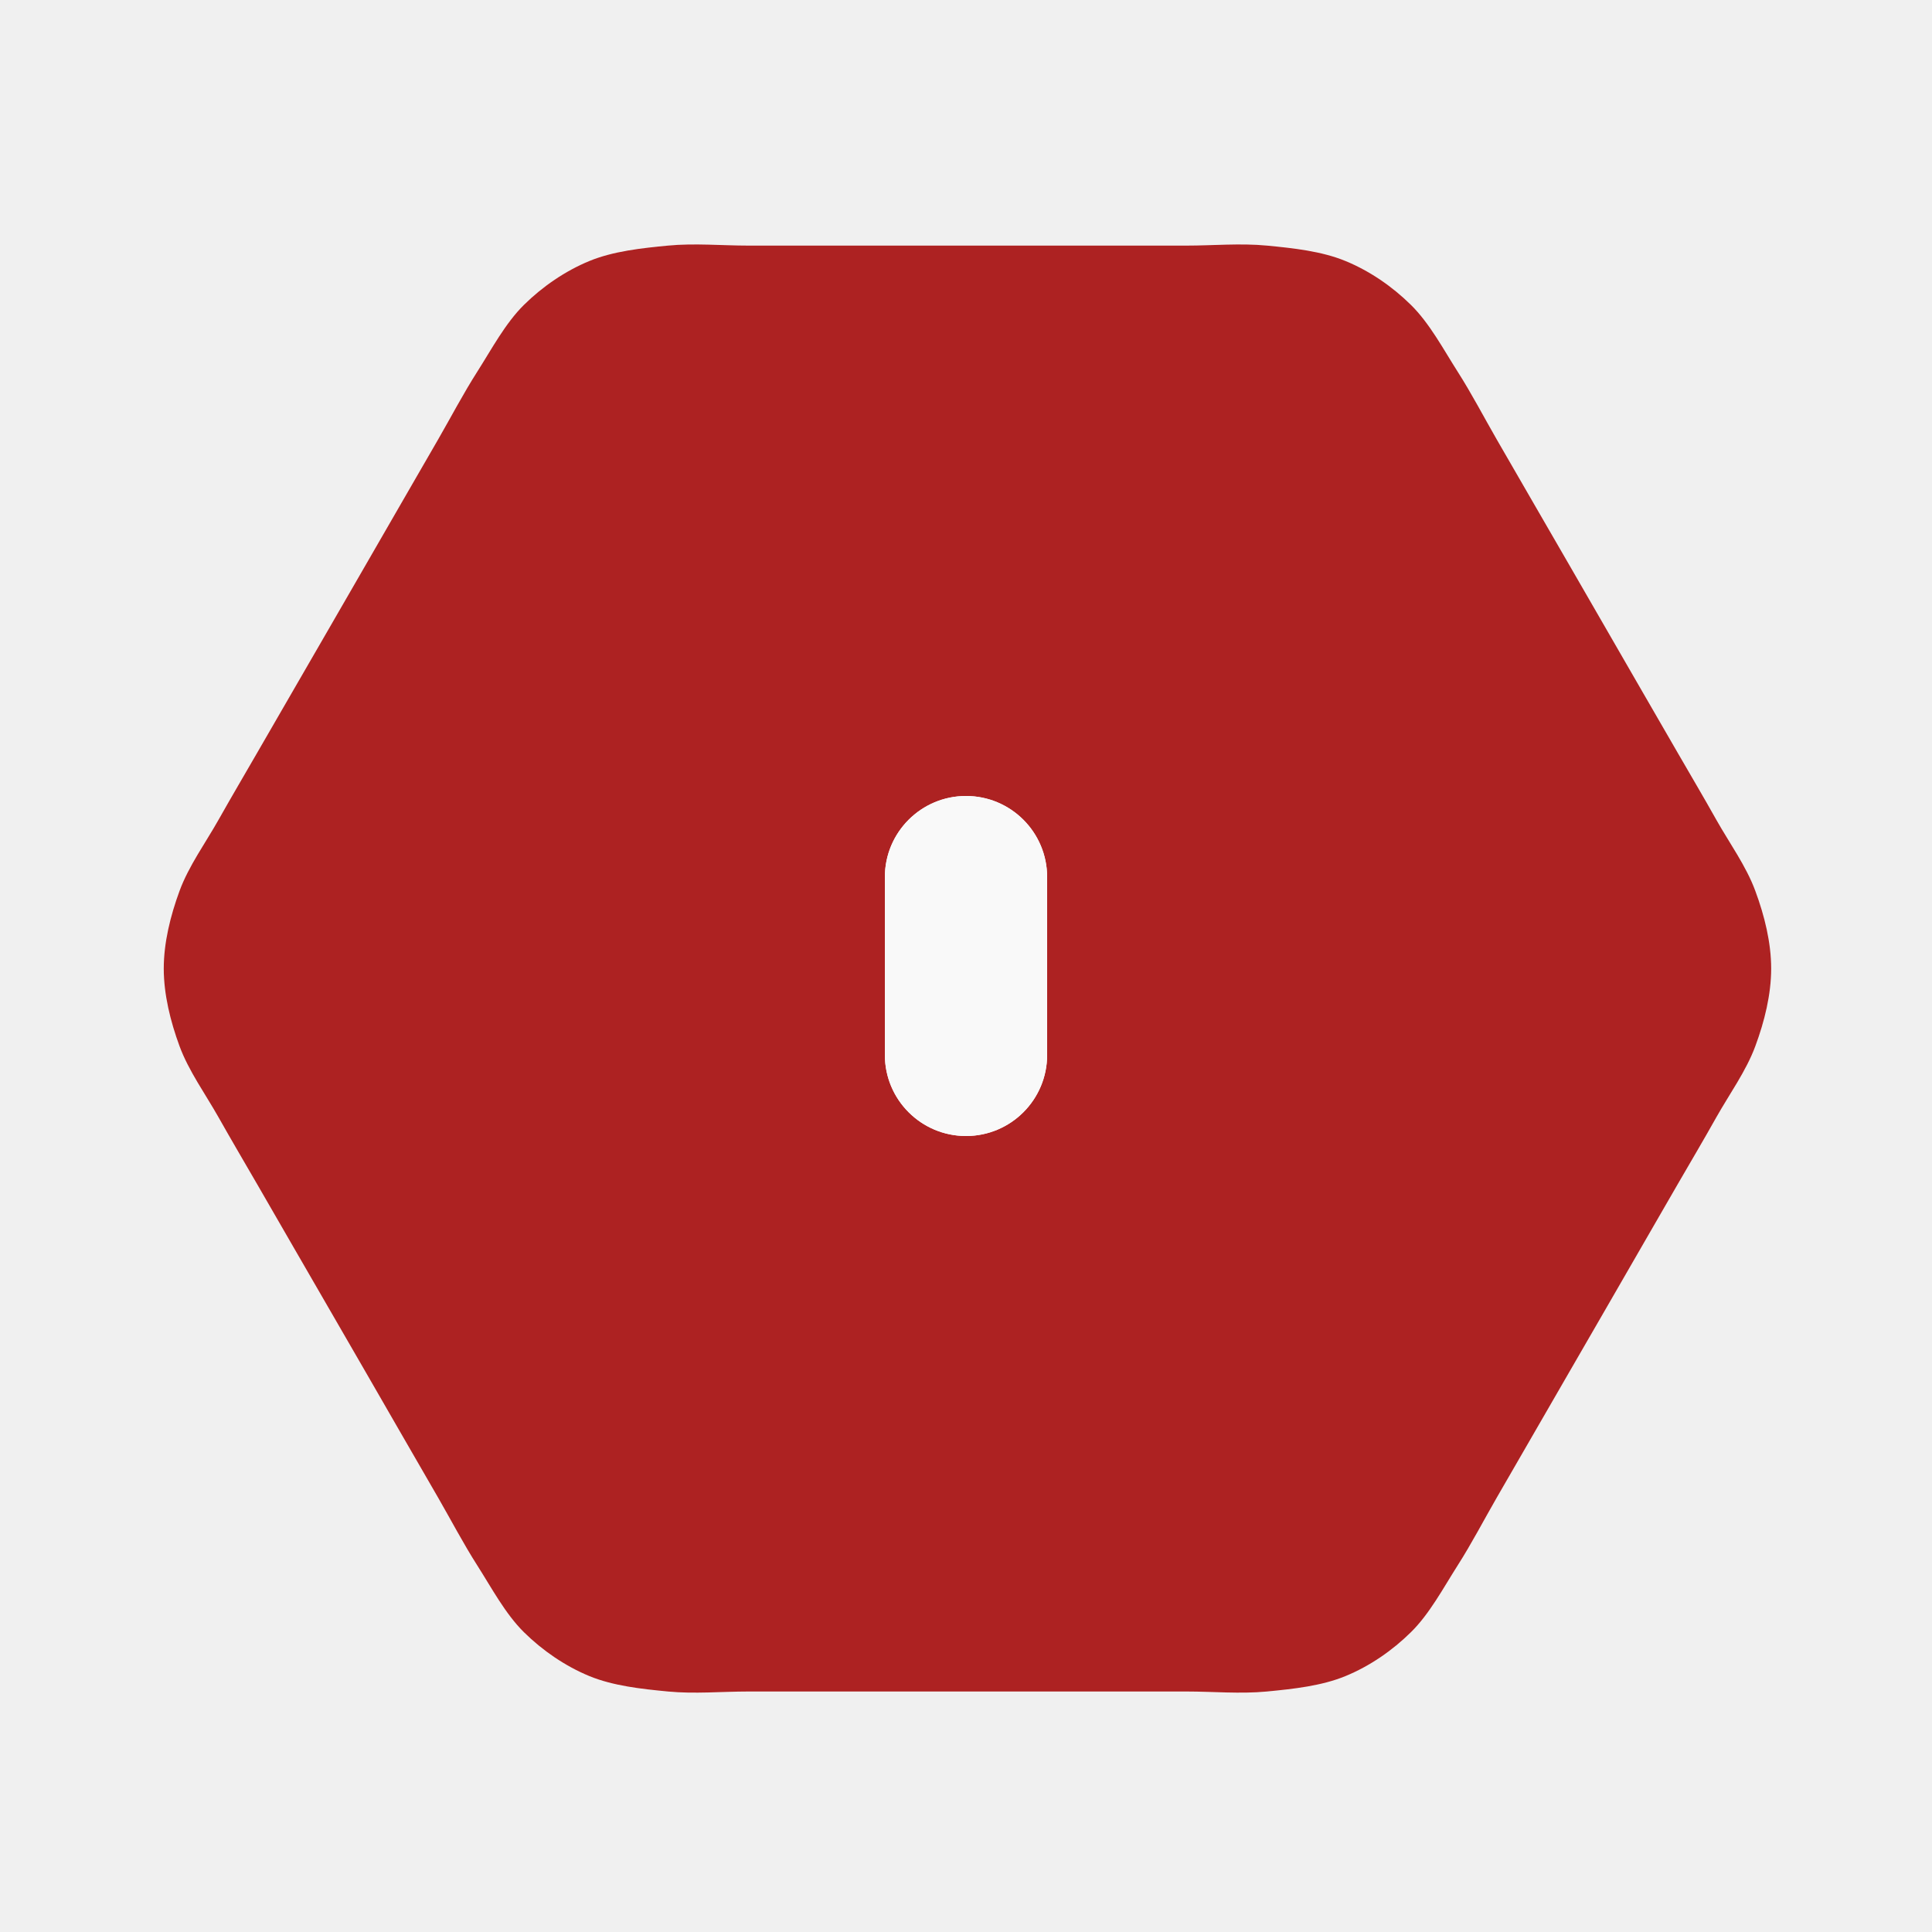
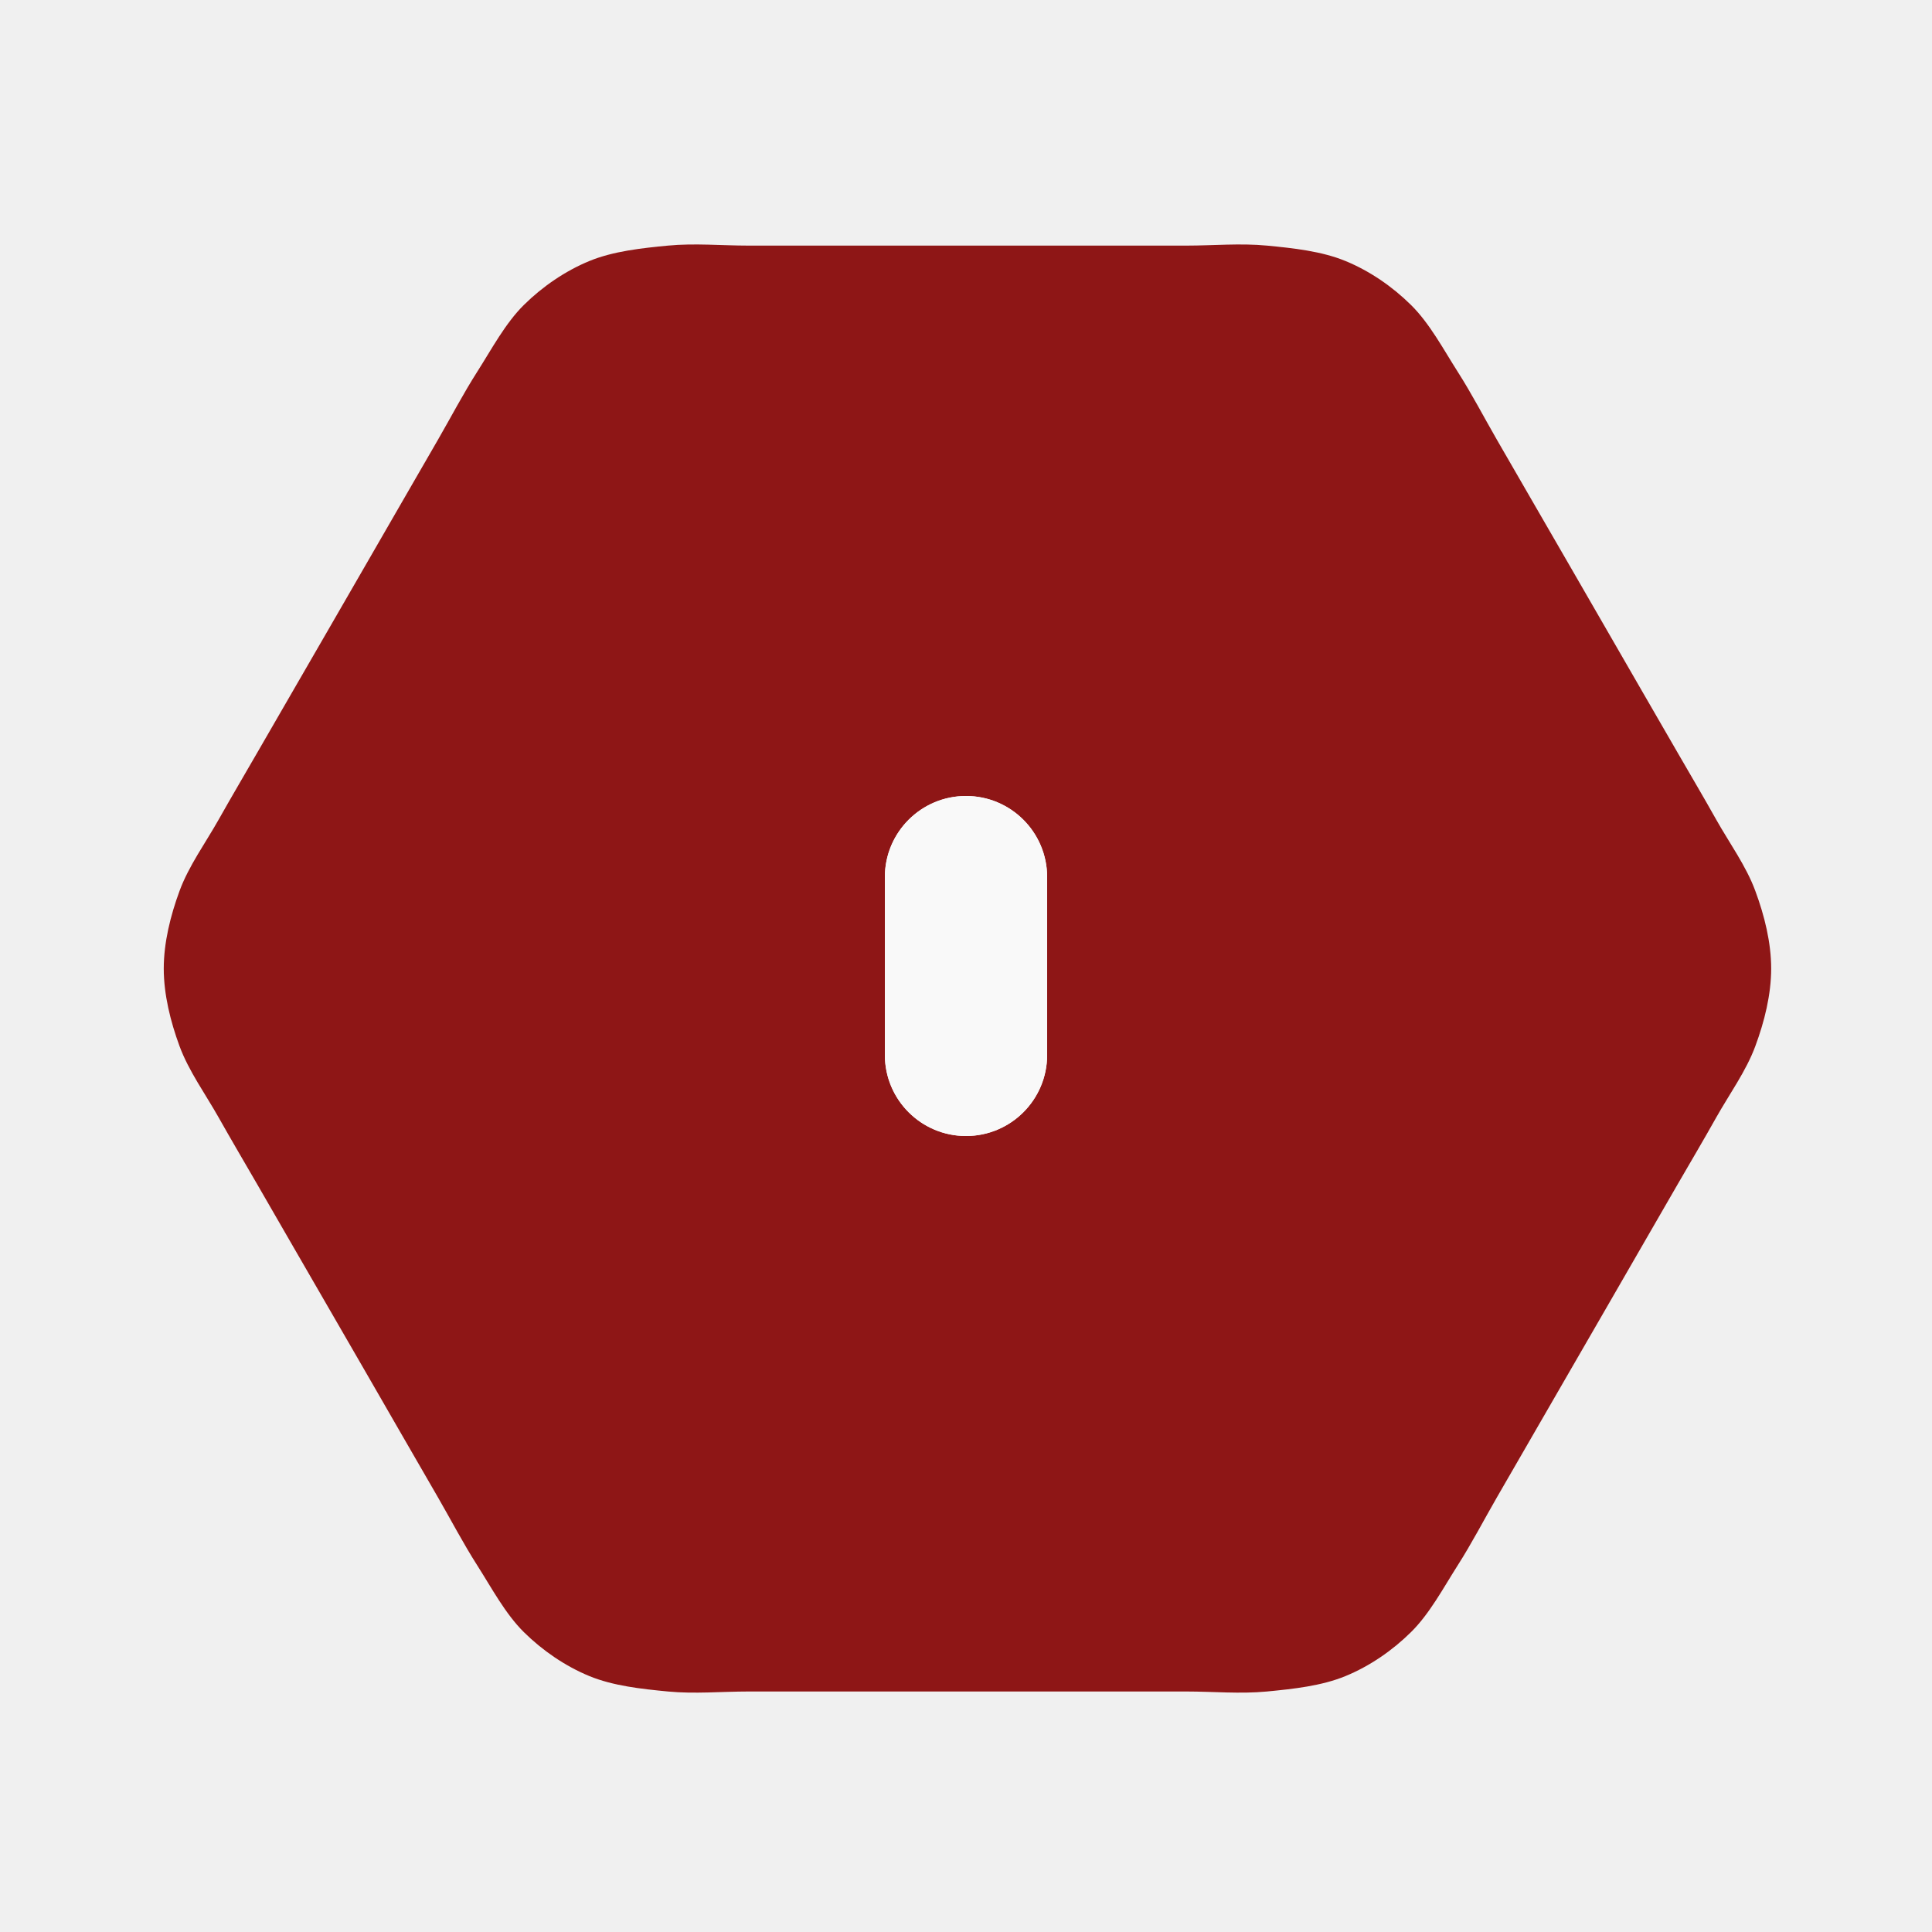
<svg xmlns="http://www.w3.org/2000/svg" width="250" height="250" viewBox="-125 -125 250 250" role="img" aria-label="Animated bloub avatar">
  <defs>
    <mask id="bot-mask-geugrw" maskUnits="userSpaceOnUse" x="-158" y="-158" width="316" height="316">
      <path d="M104.19 0.33C104.19 3.68 103.33 7.16 102.14 10.37C100.96 13.58 98.75 16.63 97.08 19.6C95.41 22.58 93.73 25.41 92.11 28.21C90.49 31.02 88.92 33.73 87.36 36.44C85.8 39.14 84.27 41.79 82.74 44.45C81.2 47.11 79.68 49.74 78.14 52.41C76.6 55.09 75.06 57.75 73.48 60.48C71.9 63.21 70.32 65.96 68.67 68.81C67.02 71.67 65.45 74.7 63.6 77.6C61.75 80.5 59.99 83.83 57.57 86.21C55.16 88.59 52.23 90.6 49.12 91.88C46.02 93.16 42.36 93.55 38.94 93.88C35.51 94.21 31.92 93.88 28.57 93.88C25.21 93.88 21.99 93.88 18.8 93.88C15.6 93.88 12.5 93.88 9.4 93.88C6.3 93.88 3.26 93.88 0.19 93.88C-2.88 93.88 -5.93 93.88 -9.03 93.88C-12.13 93.88 -15.23 93.88 -18.42 93.88C-21.61 93.88 -24.83 93.88 -28.19 93.88C-31.55 93.88 -35.14 94.21 -38.56 93.88C-41.99 93.55 -45.64 93.16 -48.75 91.88C-51.85 90.6 -54.79 88.59 -57.2 86.21C-59.61 83.83 -61.37 80.5 -63.22 77.6C-65.07 74.7 -66.65 71.67 -68.3 68.81C-69.94 65.96 -71.53 63.21 -73.11 60.48C-74.68 57.75 -76.22 55.09 -77.76 52.41C-79.31 49.74 -80.82 47.11 -82.36 44.45C-83.9 41.79 -85.42 39.14 -86.99 36.44C-88.55 33.73 -90.12 31.02 -91.74 28.21C-93.36 25.41 -95.03 22.58 -96.71 19.6C-98.38 16.63 -100.59 13.58 -101.77 10.37C-102.95 7.16 -103.81 3.68 -103.81 0.33C-103.81 -3.02 -102.95 -6.5 -101.77 -9.71C-100.59 -12.93 -98.38 -15.97 -96.71 -18.94C-95.03 -21.92 -93.36 -24.75 -91.74 -27.56C-90.12 -30.36 -88.55 -33.07 -86.99 -35.78C-85.42 -38.49 -83.9 -41.13 -82.36 -43.79C-80.82 -46.46 -79.31 -49.08 -77.76 -51.76C-76.22 -54.43 -74.68 -57.09 -73.11 -59.82C-71.53 -62.55 -69.94 -65.3 -68.3 -68.15C-66.65 -71.01 -65.07 -74.04 -63.22 -76.94C-61.37 -79.84 -59.61 -83.17 -57.2 -85.55C-54.79 -87.93 -51.85 -89.94 -48.75 -91.22C-45.64 -92.5 -41.99 -92.89 -38.56 -93.22C-35.14 -93.55 -31.55 -93.22 -28.19 -93.22C-24.83 -93.22 -21.61 -93.22 -18.42 -93.22C-15.23 -93.22 -12.13 -93.22 -9.03 -93.22C-5.93 -93.22 -2.88 -93.22 0.19 -93.22C3.26 -93.22 6.3 -93.22 9.4 -93.22C12.5 -93.22 15.6 -93.22 18.8 -93.22C21.99 -93.22 25.21 -93.22 28.57 -93.22C31.92 -93.22 35.51 -93.55 38.94 -93.22C42.36 -92.89 46.02 -92.5 49.12 -91.22C52.23 -89.94 55.16 -87.93 57.57 -85.55C59.99 -83.17 61.75 -79.84 63.6 -76.94C65.45 -74.04 67.02 -71.01 68.67 -68.15C70.32 -65.3 71.9 -62.55 73.48 -59.82C75.06 -57.09 76.6 -54.43 78.14 -51.76C79.68 -49.08 81.2 -46.46 82.74 -43.79C84.27 -41.13 85.8 -38.49 87.36 -35.78C88.92 -33.07 90.49 -30.36 92.11 -27.56C93.73 -24.75 95.41 -21.92 97.08 -18.94C98.75 -15.97 100.96 -12.93 102.14 -9.71C103.33 -6.5 104.19 -3.02 104.19 0.33Z" fill="#fff" />
      <path d="M-10.5 -11.5A10.5 10.5 0 0 1 0 -22L0 -22A10.5 10.5 0 0 1 10.5 -11.5L10.5 11.5A10.5 10.5 0 0 1 0 22L0 22A10.5 10.5 0 0 1 -10.5 11.5Z" class="oeil0" opacity="1" fill="#000" />
      <path d="M-10.5 -11.5A10.5 10.5 0 0 1 0 -22L0 -22A10.5 10.5 0 0 1 10.5 -11.5L10.5 11.5A10.5 10.5 0 0 1 0 22L0 22A10.5 10.5 0 0 1 -10.5 11.5Z" class="oeil1" opacity="1" fill="#000" />
    </mask>
  </defs>
  <g fill="none" stroke-linecap="round" />
  <g opacity="1">
    <path d="M104.19 0.33C104.19 3.68 103.33 7.16 102.14 10.37C100.96 13.58 98.75 16.63 97.08 19.6C95.41 22.58 93.73 25.41 92.11 28.21C90.49 31.02 88.92 33.73 87.36 36.44C85.8 39.14 84.27 41.79 82.74 44.45C81.2 47.11 79.68 49.74 78.14 52.41C76.6 55.09 75.06 57.75 73.48 60.48C71.9 63.21 70.32 65.96 68.67 68.81C67.02 71.67 65.45 74.7 63.6 77.6C61.75 80.5 59.99 83.83 57.57 86.21C55.16 88.59 52.23 90.6 49.12 91.88C46.02 93.16 42.36 93.55 38.94 93.88C35.51 94.21 31.92 93.88 28.57 93.88C25.21 93.88 21.99 93.88 18.8 93.88C15.6 93.88 12.5 93.88 9.4 93.88C6.3 93.88 3.26 93.88 0.19 93.88C-2.88 93.88 -5.93 93.88 -9.03 93.88C-12.13 93.88 -15.23 93.88 -18.42 93.88C-21.61 93.88 -24.83 93.88 -28.19 93.88C-31.55 93.88 -35.14 94.21 -38.56 93.88C-41.99 93.55 -45.64 93.16 -48.75 91.88C-51.85 90.6 -54.79 88.59 -57.2 86.21C-59.61 83.83 -61.37 80.5 -63.22 77.6C-65.07 74.7 -66.65 71.67 -68.3 68.81C-69.94 65.96 -71.53 63.21 -73.11 60.48C-74.68 57.75 -76.22 55.09 -77.76 52.41C-79.31 49.74 -80.82 47.11 -82.36 44.45C-83.9 41.79 -85.42 39.14 -86.99 36.44C-88.55 33.73 -90.12 31.02 -91.74 28.21C-93.36 25.41 -95.03 22.58 -96.71 19.6C-98.38 16.63 -100.59 13.58 -101.77 10.37C-102.95 7.16 -103.81 3.68 -103.81 0.33C-103.81 -3.02 -102.95 -6.5 -101.77 -9.71C-100.59 -12.93 -98.38 -15.97 -96.71 -18.94C-95.03 -21.92 -93.36 -24.75 -91.74 -27.56C-90.12 -30.36 -88.55 -33.07 -86.99 -35.78C-85.42 -38.49 -83.9 -41.13 -82.36 -43.79C-80.82 -46.46 -79.31 -49.08 -77.76 -51.76C-76.22 -54.43 -74.68 -57.09 -73.11 -59.82C-71.53 -62.55 -69.94 -65.3 -68.3 -68.15C-66.65 -71.01 -65.07 -74.04 -63.22 -76.94C-61.37 -79.84 -59.61 -83.17 -57.2 -85.55C-54.79 -87.93 -51.85 -89.94 -48.75 -91.22C-45.64 -92.5 -41.99 -92.89 -38.56 -93.22C-35.14 -93.55 -31.55 -93.22 -28.19 -93.22C-24.83 -93.22 -21.61 -93.22 -18.42 -93.22C-15.23 -93.22 -12.13 -93.22 -9.03 -93.22C-5.93 -93.22 -2.88 -93.22 0.19 -93.22C3.26 -93.22 6.3 -93.22 9.4 -93.22C12.5 -93.22 15.6 -93.22 18.8 -93.22C21.99 -93.22 25.21 -93.22 28.57 -93.22C31.92 -93.22 35.51 -93.55 38.94 -93.22C42.36 -92.89 46.02 -92.5 49.12 -91.22C52.23 -89.94 55.16 -87.93 57.57 -85.55C59.99 -83.17 61.75 -79.84 63.6 -76.94C65.45 -74.04 67.02 -71.01 68.67 -68.15C70.32 -65.3 71.9 -62.55 73.48 -59.82C75.06 -57.09 76.6 -54.43 78.14 -51.76C79.68 -49.08 81.2 -46.46 82.74 -43.79C84.27 -41.13 85.8 -38.49 87.36 -35.78C88.92 -33.07 90.49 -30.36 92.11 -27.56C93.73 -24.75 95.41 -21.92 97.08 -18.94C98.75 -15.97 100.96 -12.93 102.14 -9.71C103.33 -6.5 104.19 -3.02 104.19 0.33Z" fill="#f9f9f9" />
    <g mask="url(#bot-mask-geugrw)">
-       <rect x="-158" y="-158" width="316" height="316" fill="#ad2222" />
+       <rect x="-158" y="-158" width="316" height="316" fill="#8E1616" />
    </g>
  </g>
  <g />
  <g fill="none" stroke-linecap="round" />
  <style>.oeil0,.oeil1{transform-box:view-box;transform-origin:0 0;animation-duration:2.967s;animation-iteration-count:infinite;animation-timing-function:linear;animation-direction:alternate}.oeil0{animation-name:oeil0}.oeil1{animation-name:oeil1}@keyframes oeil0{0%{transform:matrix(0.98,-0.1,0.08,0.99,-14.28,-9.06)}1.124%{transform:matrix(0.98,-0.1,0.08,0.99,-14.29,-9)}2.247%{transform:matrix(0.98,-0.1,0.09,0.99,-14.32,-8.95)}3.371%{transform:matrix(0.98,-0.1,0.09,0.99,-14.35,-8.9)}4.494%{transform:matrix(0.98,-0.1,0.09,0.99,-14.39,-8.86)}5.618%{transform:matrix(0.98,-0.1,0.09,0.99,-14.44,-8.82)}6.742%{transform:matrix(0.98,-0.1,0.09,0.99,-14.5,-8.78)}7.865%{transform:matrix(0.98,-0.1,0.09,0.99,-14.56,-8.75)}8.989%{transform:matrix(0.98,-0.1,0.09,0.99,-14.63,-8.73)}10.112%{transform:matrix(0.98,-0.1,0.09,0.99,-14.71,-8.71)}11.236%{transform:matrix(0.98,-0.1,0.09,0.99,-14.79,-8.7)}12.36%{transform:matrix(0.98,-0.1,0.09,0.99,-14.88,-8.69)}13.483%{transform:matrix(0.98,-0.1,0.09,0.99,-14.97,-8.68)}14.607%{transform:matrix(0.98,-0.1,0.09,0.99,-15.06,-8.68)}15.73%{transform:matrix(0.98,-0.1,0.09,0.99,-15.15,-8.68)}16.854%{transform:matrix(0.98,-0.1,0.09,0.99,-15.24,-8.69)}17.978%{transform:matrix(0.98,-0.1,0.09,0.99,-15.33,-8.69)}19.101%{transform:matrix(0.98,-0.1,0.09,0.99,-15.42,-8.7)}20.225%{transform:matrix(0.98,-0.1,0.09,0.99,-15.51,-8.7)}21.348%{transform:matrix(0.98,-0.1,0.09,0.99,-15.59,-8.71)}22.472%{transform:matrix(0.98,-0.1,0.09,0.99,-15.66,-8.71)}23.596%{transform:matrix(0.98,-0.1,0.09,0.99,-15.73,-8.71)}24.719%{transform:matrix(0.98,-0.1,0.09,0.99,-15.8,-8.71)}25.843%{transform:matrix(0.98,-0.1,0.09,0.99,-15.86,-8.7)}26.966%{transform:matrix(0.98,-0.1,0.09,0.99,-15.91,-8.69)}28.09%{transform:matrix(0.98,-0.1,0.09,0.99,-15.96,-8.68)}29.213%{transform:matrix(0.98,-0.1,0.09,0.99,-16.01,-8.66)}30.337%{transform:matrix(0.98,-0.1,0.09,0.99,-16.06,-8.64)}31.461%{transform:matrix(0.98,-0.1,0.09,0.99,-16.1,-8.61)}32.584%{transform:matrix(0.98,-0.1,0.09,0.99,-16.14,-8.58)}33.708%{transform:matrix(0.98,-0.1,0.09,0.99,-16.19,-8.54)}34.831%{transform:matrix(0.98,-0.1,0.09,0.99,-16.23,-8.5)}35.955%{transform:matrix(0.98,-0.1,0.09,0.99,-16.29,-8.45)}37.079%{transform:matrix(0.98,-0.1,0.09,0.99,-16.35,-8.41)}38.202%{transform:matrix(0.98,-0.1,0.09,0.99,-16.42,-8.36)}39.326%{transform:matrix(0.98,-0.1,0.09,0.99,-16.49,-8.31)}40.449%{transform:matrix(0.98,-0.1,0.09,0.99,-16.58,-8.25)}41.573%{transform:matrix(0.98,-0.1,0.09,0.99,-16.67,-8.2)}42.697%{transform:matrix(0.98,-0.1,0.09,0.99,-16.77,-8.14)}43.82%{transform:matrix(0.98,-0.1,0.09,0.99,-16.88,-8.09)}44.944%{transform:matrix(0.98,-0.1,0.09,0.99,-17,-8.03)}46.067%{transform:matrix(0.98,-0.1,0.09,0.99,-17.13,-7.97)}47.191%{transform:matrix(0.98,-0.1,0.09,0.99,-17.26,-7.92)}48.315%{transform:matrix(0.98,-0.06,0.09,0.61,-17.4,-7.87)}49.438%{transform:matrix(0.98,-0.02,0.09,0.22,-17.54,-7.81)}50.562%{transform:matrix(0.98,-0.02,0.09,0.24,-17.68,-7.76)}51.685%{transform:matrix(0.98,-0.06,0.09,0.55,-17.82,-7.72)}52.809%{transform:matrix(0.98,-0.09,0.09,0.87,-17.96,-7.67)}53.933%{transform:matrix(0.98,-0.1,0.09,0.99,-18.09,-7.62)}55.056%{transform:matrix(0.98,-0.1,0.09,0.99,-18.21,-7.58)}56.18%{transform:matrix(0.98,-0.1,0.09,0.99,-18.32,-7.54)}57.303%{transform:matrix(0.98,-0.1,0.09,0.99,-18.42,-7.49)}58.427%{transform:matrix(0.98,-0.1,0.09,0.99,-18.5,-7.45)}59.551%{transform:matrix(0.98,-0.1,0.09,0.99,-18.57,-7.41)}60.674%{transform:matrix(0.98,-0.1,0.09,0.99,-18.62,-7.37)}61.798%{transform:matrix(0.98,-0.1,0.09,0.99,-18.64,-7.32)}62.921%{transform:matrix(0.98,-0.1,0.09,0.99,-18.64,-7.28)}64.045%{transform:matrix(0.98,-0.1,0.09,0.99,-18.62,-7.22)}65.169%{transform:matrix(0.98,-0.1,0.09,0.99,-18.57,-7.17)}66.292%{transform:matrix(0.98,-0.1,0.09,0.99,-18.5,-7.11)}67.416%{transform:matrix(0.98,-0.1,0.09,0.99,-18.4,-7.04)}68.539%{transform:matrix(0.98,-0.1,0.09,0.99,-18.28,-6.97)}69.663%{transform:matrix(0.98,-0.1,0.09,0.99,-18.13,-6.89)}70.787%{transform:matrix(0.98,-0.1,0.09,0.99,-17.97,-6.8)}71.91%{transform:matrix(0.98,-0.1,0.09,0.99,-17.79,-6.71)}73.034%{transform:matrix(0.98,-0.1,0.09,0.99,-17.59,-6.6)}74.157%{transform:matrix(0.98,-0.1,0.09,0.99,-17.38,-6.5)}75.281%{transform:matrix(0.98,-0.1,0.09,0.99,-17.16,-6.38)}76.404%{transform:matrix(0.98,-0.1,0.09,0.99,-16.94,-6.26)}77.528%{transform:matrix(0.98,-0.1,0.09,0.99,-16.71,-6.13)}78.652%{transform:matrix(0.98,-0.1,0.09,0.99,-16.49,-6)}79.775%{transform:matrix(0.98,-0.1,0.09,0.99,-16.27,-5.86)}80.899%{transform:matrix(0.98,-0.1,0.09,0.99,-16.06,-5.72)}82.022%{transform:matrix(0.98,-0.1,0.09,0.99,-15.86,-5.57)}83.146%{transform:matrix(0.98,-0.1,0.09,0.99,-15.67,-5.43)}84.27%{transform:matrix(0.98,-0.1,0.09,0.99,-15.5,-5.28)}85.393%{transform:matrix(0.98,-0.1,0.09,0.99,-15.35,-5.14)}86.517%{transform:matrix(0.98,-0.1,0.09,0.99,-15.22,-5)}87.64%{transform:matrix(0.98,-0.1,0.09,0.99,-15.12,-4.86)}88.764%{transform:matrix(0.98,-0.1,0.09,0.99,-15.03,-4.73)}89.888%{transform:matrix(0.98,-0.1,0.09,0.99,-14.98,-4.61)}91.011%{transform:matrix(0.98,-0.1,0.09,0.99,-14.94,-4.49)}92.135%{transform:matrix(0.98,-0.1,0.09,0.99,-14.93,-4.39)}93.258%{transform:matrix(0.98,-0.1,0.09,0.99,-14.95,-4.3)}94.382%{transform:matrix(0.98,-0.1,0.09,0.99,-15,-4.23)}95.506%{transform:matrix(0.98,-0.1,0.09,0.99,-15.06,-4.16)}96.629%{transform:matrix(0.98,-0.1,0.09,0.99,-15.14,-4.12)}97.753%{transform:matrix(0.98,-0.1,0.09,0.99,-15.23,-4.08)}98.876%{transform:matrix(0.98,-0.1,0.09,0.99,-15.33,-4.07)}100%{transform:matrix(0.98,-0.1,0.09,0.99,-15.45,-4.07)}}@keyframes oeil1{0%{transform:matrix(0.92,-0.03,0.08,0.99,37.41,-12.86)}1.124%{transform:matrix(0.92,-0.03,0.08,0.99,37.4,-12.82)}2.247%{transform:matrix(0.92,-0.03,0.09,0.99,37.38,-12.78)}3.371%{transform:matrix(0.92,-0.03,0.09,0.99,37.36,-12.74)}4.494%{transform:matrix(0.92,-0.03,0.09,0.99,37.32,-12.71)}5.618%{transform:matrix(0.92,-0.03,0.09,0.99,37.28,-12.68)}6.742%{transform:matrix(0.92,-0.03,0.09,0.99,37.22,-12.66)}7.865%{transform:matrix(0.92,-0.03,0.09,0.99,37.16,-12.64)}8.989%{transform:matrix(0.92,-0.04,0.09,0.99,37.09,-12.63)}10.112%{transform:matrix(0.92,-0.04,0.09,0.99,37.01,-12.62)}11.236%{transform:matrix(0.92,-0.04,0.09,0.99,36.93,-12.62)}12.36%{transform:matrix(0.92,-0.04,0.09,0.99,36.84,-12.62)}13.483%{transform:matrix(0.92,-0.04,0.09,0.99,36.75,-12.62)}14.607%{transform:matrix(0.92,-0.04,0.09,0.99,36.66,-12.63)}15.73%{transform:matrix(0.92,-0.04,0.09,0.99,36.56,-12.64)}16.854%{transform:matrix(0.92,-0.04,0.09,0.99,36.47,-12.65)}17.978%{transform:matrix(0.92,-0.04,0.09,0.99,36.37,-12.66)}19.101%{transform:matrix(0.92,-0.04,0.09,0.99,36.28,-12.67)}20.225%{transform:matrix(0.92,-0.04,0.09,0.99,36.19,-12.69)}21.348%{transform:matrix(0.92,-0.04,0.09,0.99,36.11,-12.7)}22.472%{transform:matrix(0.92,-0.04,0.09,0.99,36.03,-12.71)}23.596%{transform:matrix(0.92,-0.04,0.09,0.99,35.96,-12.71)}24.719%{transform:matrix(0.92,-0.04,0.09,0.99,35.89,-12.72)}25.843%{transform:matrix(0.92,-0.04,0.09,0.99,35.83,-12.72)}26.966%{transform:matrix(0.92,-0.04,0.09,0.99,35.77,-12.72)}28.09%{transform:matrix(0.92,-0.04,0.09,0.99,35.72,-12.71)}29.213%{transform:matrix(0.92,-0.04,0.09,0.99,35.68,-12.7)}30.337%{transform:matrix(0.92,-0.04,0.09,0.99,35.63,-12.68)}31.461%{transform:matrix(0.92,-0.04,0.09,0.99,35.59,-12.66)}32.584%{transform:matrix(0.92,-0.04,0.09,0.99,35.55,-12.63)}33.708%{transform:matrix(0.92,-0.04,0.09,0.99,35.51,-12.6)}34.831%{transform:matrix(0.92,-0.04,0.09,0.99,35.46,-12.57)}35.955%{transform:matrix(0.92,-0.04,0.09,0.99,35.42,-12.53)}37.079%{transform:matrix(0.92,-0.04,0.09,0.99,35.37,-12.48)}38.202%{transform:matrix(0.92,-0.04,0.09,0.99,35.31,-12.44)}39.326%{transform:matrix(0.93,-0.04,0.09,0.99,35.25,-12.39)}40.449%{transform:matrix(0.93,-0.04,0.09,0.99,35.18,-12.34)}41.573%{transform:matrix(0.93,-0.04,0.09,0.99,35.1,-12.28)}42.697%{transform:matrix(0.93,-0.04,0.09,0.99,35.01,-12.23)}43.82%{transform:matrix(0.93,-0.04,0.09,0.99,34.92,-12.17)}44.944%{transform:matrix(0.93,-0.04,0.09,0.99,34.82,-12.12)}46.067%{transform:matrix(0.93,-0.04,0.09,0.99,34.71,-12.06)}47.191%{transform:matrix(0.93,-0.04,0.09,0.99,34.59,-12.01)}48.315%{transform:matrix(0.93,-0.03,0.09,0.61,34.47,-11.96)}49.438%{transform:matrix(0.93,-0.01,0.09,0.22,34.34,-11.91)}50.562%{transform:matrix(0.93,-0.01,0.09,0.24,34.22,-11.86)}51.685%{transform:matrix(0.93,-0.02,0.09,0.55,34.09,-11.81)}52.809%{transform:matrix(0.93,-0.04,0.09,0.87,33.97,-11.76)}53.933%{transform:matrix(0.93,-0.04,0.09,0.99,33.86,-11.72)}55.056%{transform:matrix(0.93,-0.04,0.09,0.99,33.75,-11.67)}56.18%{transform:matrix(0.93,-0.04,0.09,0.99,33.65,-11.63)}57.303%{transform:matrix(0.93,-0.04,0.09,0.99,33.57,-11.59)}58.427%{transform:matrix(0.93,-0.04,0.09,0.99,33.5,-11.55)}59.551%{transform:matrix(0.93,-0.04,0.09,0.99,33.45,-11.51)}60.674%{transform:matrix(0.93,-0.04,0.09,0.99,33.42,-11.47)}61.798%{transform:matrix(0.93,-0.05,0.09,0.99,33.42,-11.42)}62.921%{transform:matrix(0.93,-0.05,0.09,0.99,33.43,-11.38)}64.045%{transform:matrix(0.93,-0.05,0.09,0.99,33.48,-11.33)}65.169%{transform:matrix(0.93,-0.05,0.09,0.99,33.54,-11.28)}66.292%{transform:matrix(0.93,-0.05,0.09,0.99,33.63,-11.23)}67.416%{transform:matrix(0.93,-0.05,0.09,0.99,33.75,-11.17)}68.539%{transform:matrix(0.93,-0.05,0.09,0.99,33.89,-11.1)}69.663%{transform:matrix(0.93,-0.05,0.09,0.99,34.05,-11.03)}70.787%{transform:matrix(0.93,-0.05,0.09,0.99,34.24,-10.96)}71.91%{transform:matrix(0.93,-0.05,0.09,0.99,34.44,-10.88)}73.034%{transform:matrix(0.93,-0.05,0.09,0.99,34.66,-10.79)}74.157%{transform:matrix(0.93,-0.05,0.09,0.99,34.89,-10.69)}75.281%{transform:matrix(0.93,-0.05,0.09,0.99,35.13,-10.59)}76.404%{transform:matrix(0.93,-0.05,0.09,0.99,35.4,-10.48)}77.528%{transform:matrix(0.92,-0.05,0.09,0.99,35.67,-10.37)}78.652%{transform:matrix(0.92,-0.05,0.09,0.99,35.94,-10.26)}79.775%{transform:matrix(0.92,-0.05,0.09,0.99,36.21,-10.14)}80.899%{transform:matrix(0.92,-0.05,0.09,0.99,36.48,-10.02)}82.022%{transform:matrix(0.92,-0.05,0.09,0.99,36.73,-9.89)}83.146%{transform:matrix(0.92,-0.05,0.09,0.99,36.97,-9.76)}84.27%{transform:matrix(0.92,-0.05,0.09,0.99,37.2,-9.63)}85.393%{transform:matrix(0.92,-0.05,0.09,0.99,37.4,-9.5)}86.517%{transform:matrix(0.92,-0.06,0.09,0.99,37.58,-9.38)}87.64%{transform:matrix(0.92,-0.06,0.09,0.99,37.74,-9.26)}88.764%{transform:matrix(0.92,-0.06,0.09,0.99,37.88,-9.14)}89.888%{transform:matrix(0.92,-0.06,0.09,0.99,37.99,-9.03)}91.011%{transform:matrix(0.92,-0.06,0.09,0.99,38.07,-8.93)}92.135%{transform:matrix(0.92,-0.06,0.09,0.99,38.13,-8.84)}93.258%{transform:matrix(0.92,-0.06,0.09,0.99,38.15,-8.76)}94.382%{transform:matrix(0.92,-0.06,0.09,0.99,38.16,-8.7)}95.506%{transform:matrix(0.92,-0.06,0.09,0.99,38.14,-8.65)}96.629%{transform:matrix(0.92,-0.06,0.09,0.99,38.09,-8.61)}97.753%{transform:matrix(0.92,-0.06,0.09,0.99,38.03,-8.59)}98.876%{transform:matrix(0.92,-0.06,0.09,0.99,37.94,-8.59)}100%{transform:matrix(0.92,-0.06,0.09,0.99,37.84,-8.6)}}</style>
</svg>
